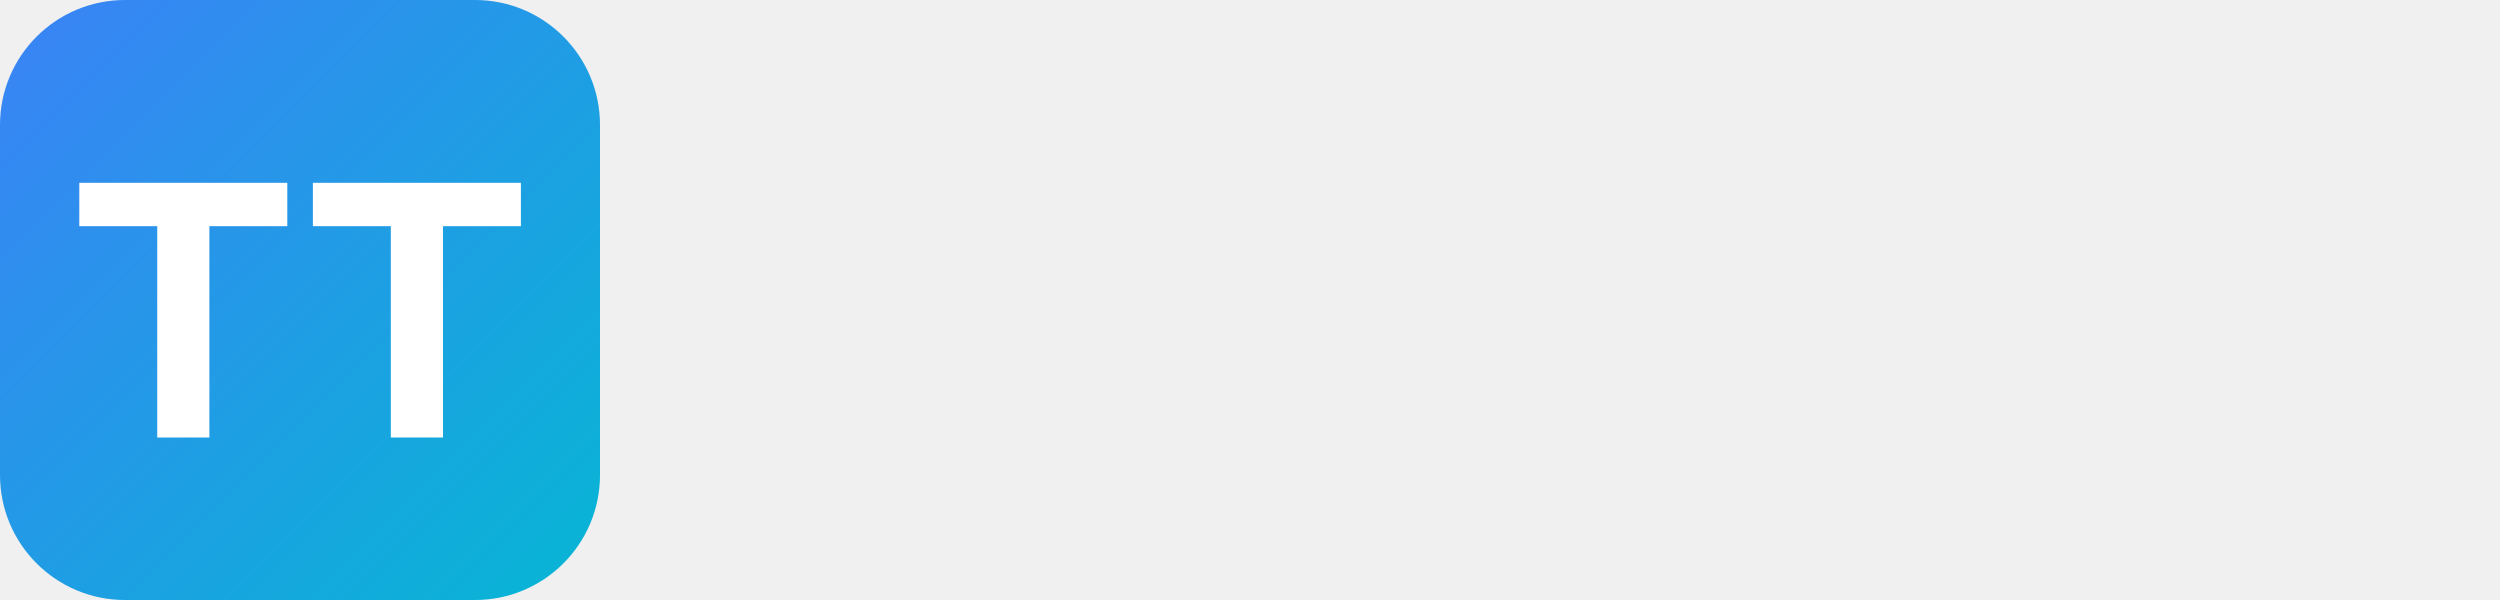
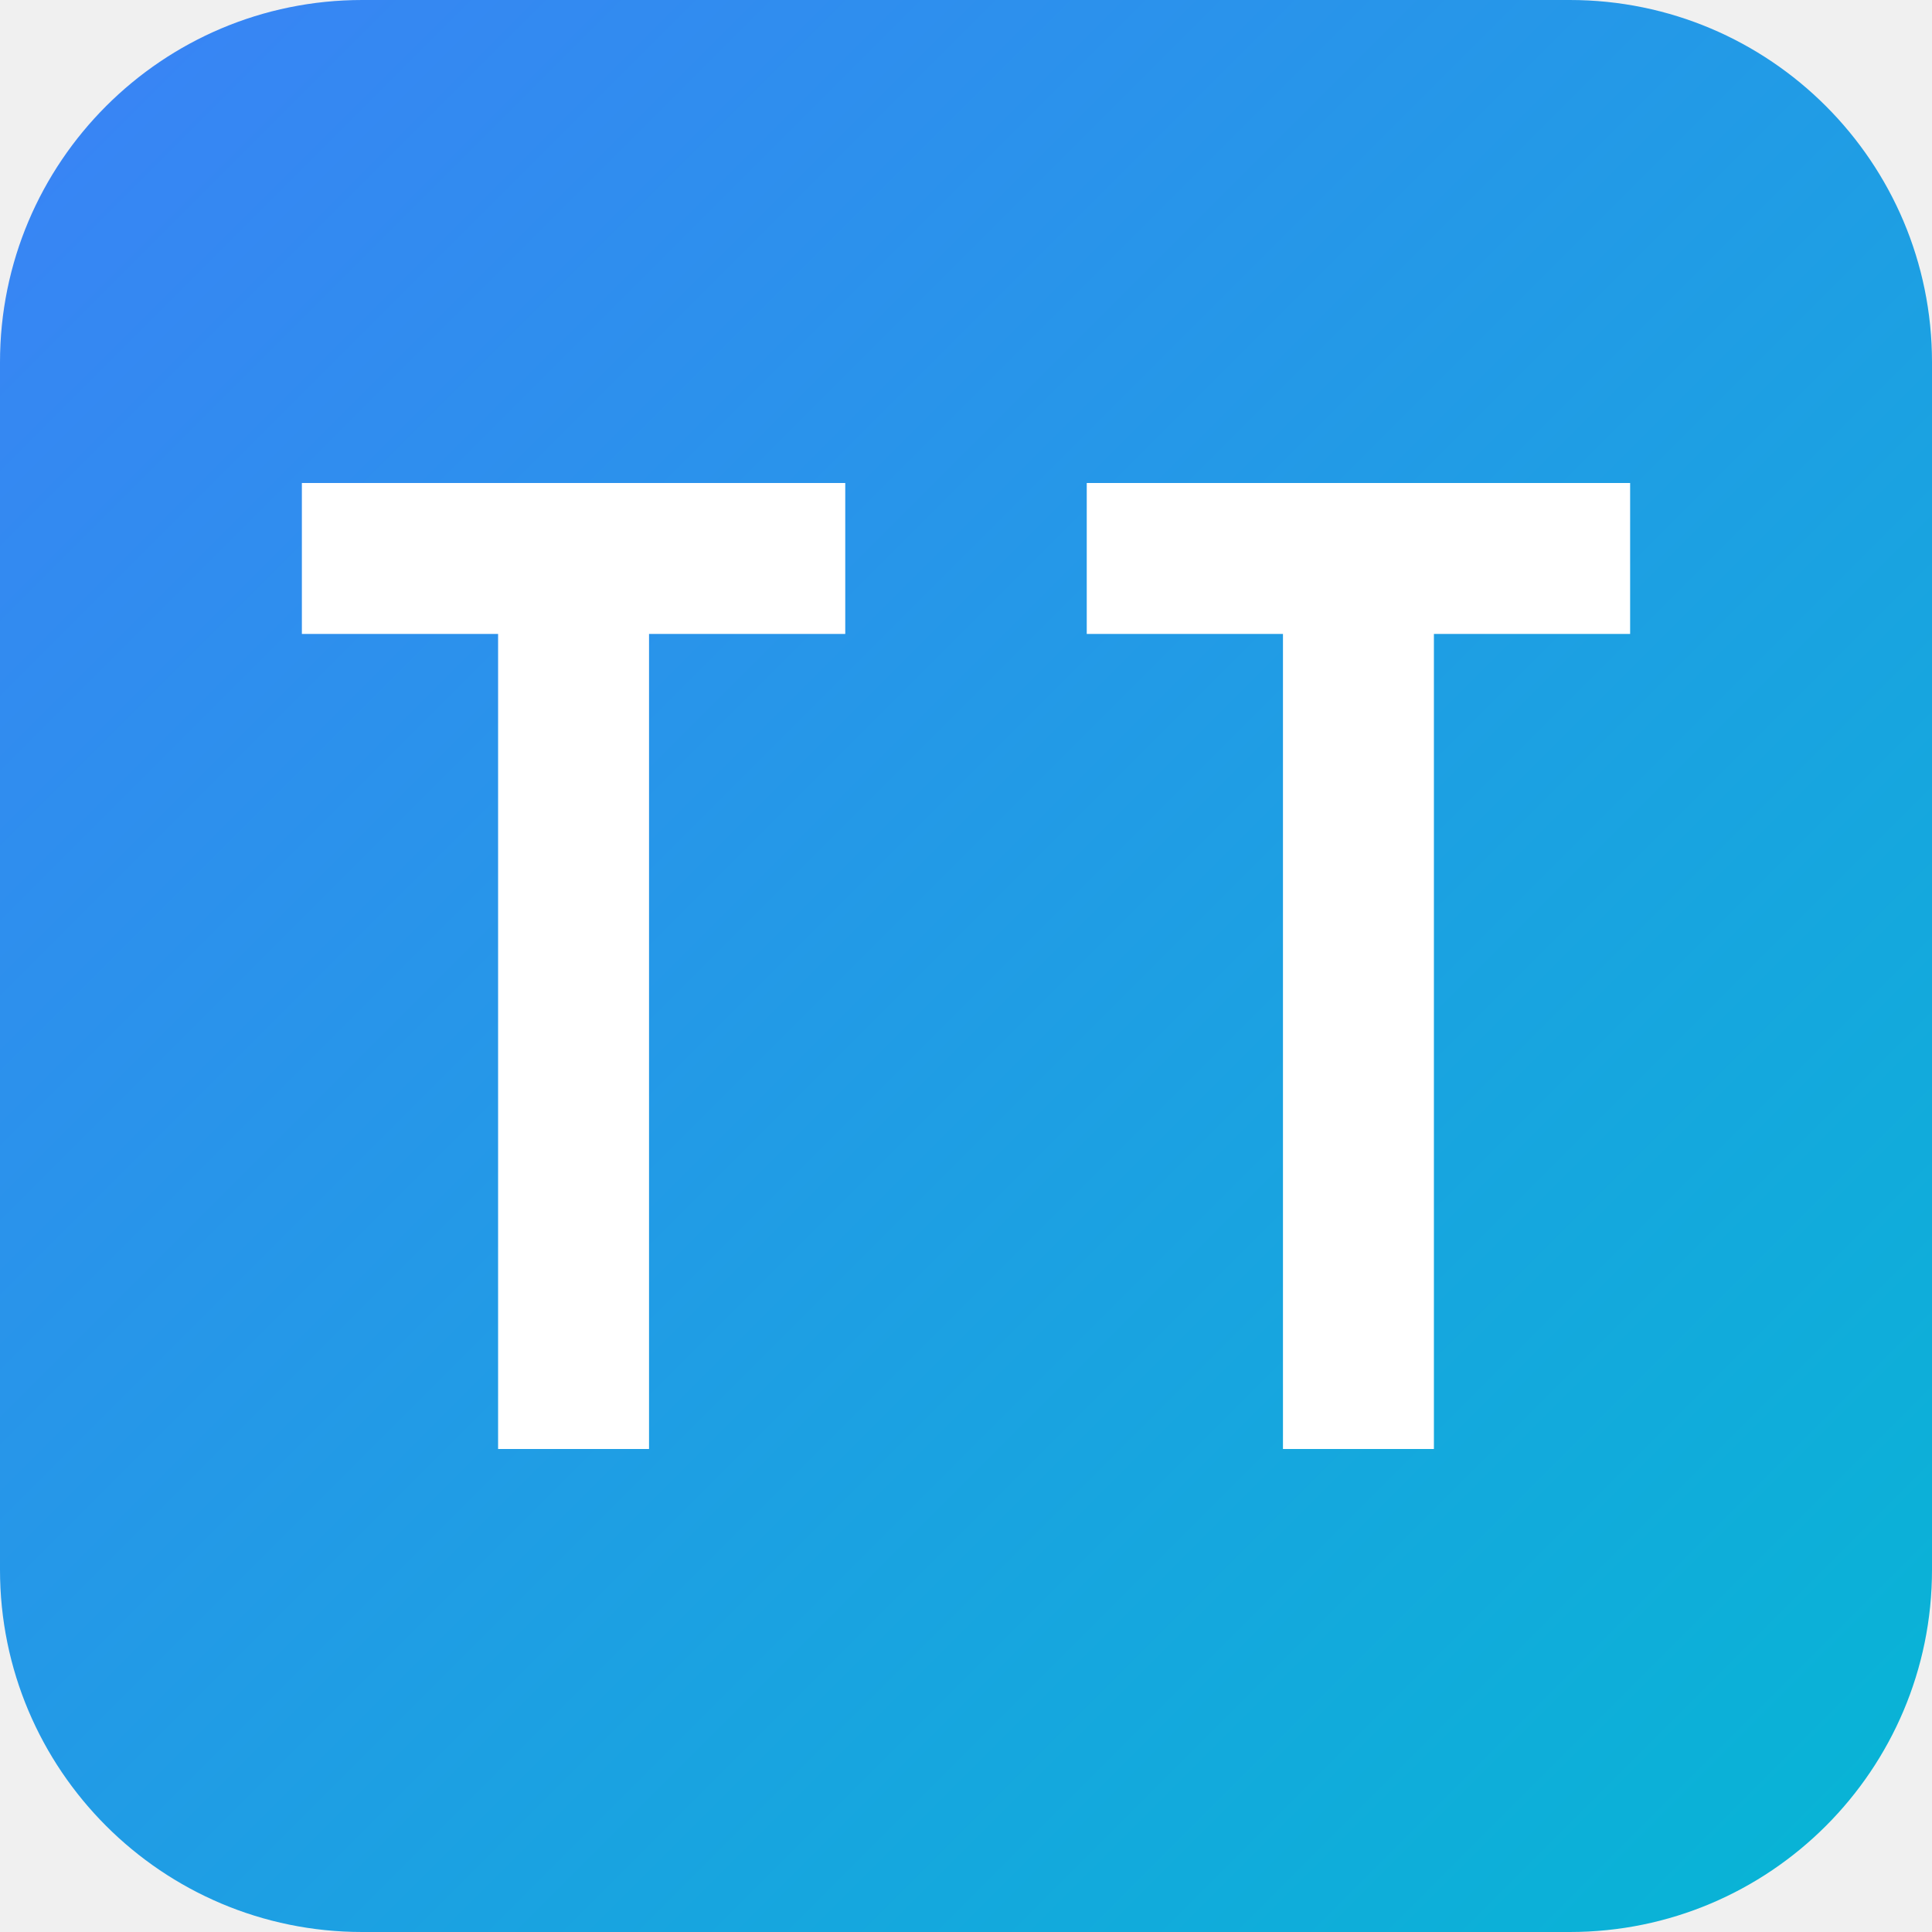
- <svg xmlns="http://www.w3.org/2000/svg" width="200" height="48" viewBox="0 0 200 48">
+ <svg xmlns="http://www.w3.org/2000/svg" width="48" height="48" viewBox="0 0 128 128">
  <defs>
    <linearGradient id="logoGrad" x1="0%" y1="0%" x2="100%" y2="100%">
-       <stop offset="0%" style="stop-color:#3b82f6" />
-       <stop offset="100%" style="stop-color:#06b6d4" />
+       <stop offset="0%" stop-color="#3b82f6" />
+       <stop offset="100%" stop-color="#06b6d4" />
    </linearGradient>
  </defs>
-   <rect width="48" height="48" rx="10" fill="url(#logoGrad)" />
-   <text x="24" y="35" font-family="system-ui, -apple-system, sans-serif" font-size="28" font-weight="700" fill="white" text-anchor="middle">TT</text>
+   <rect width="128" height="128" rx="24" fill="url(#logoGrad)" />
+   <path d="M20 32 L56 32 L56 42 L43 42 L43 96 L33 96 L33 42 L20 42 Z" fill="white" />
+   <path d="M72 32 L108 32 L108 42 L95 42 L95 96 L85 96 L85 42 L72 42 Z" fill="white" />
</svg>
